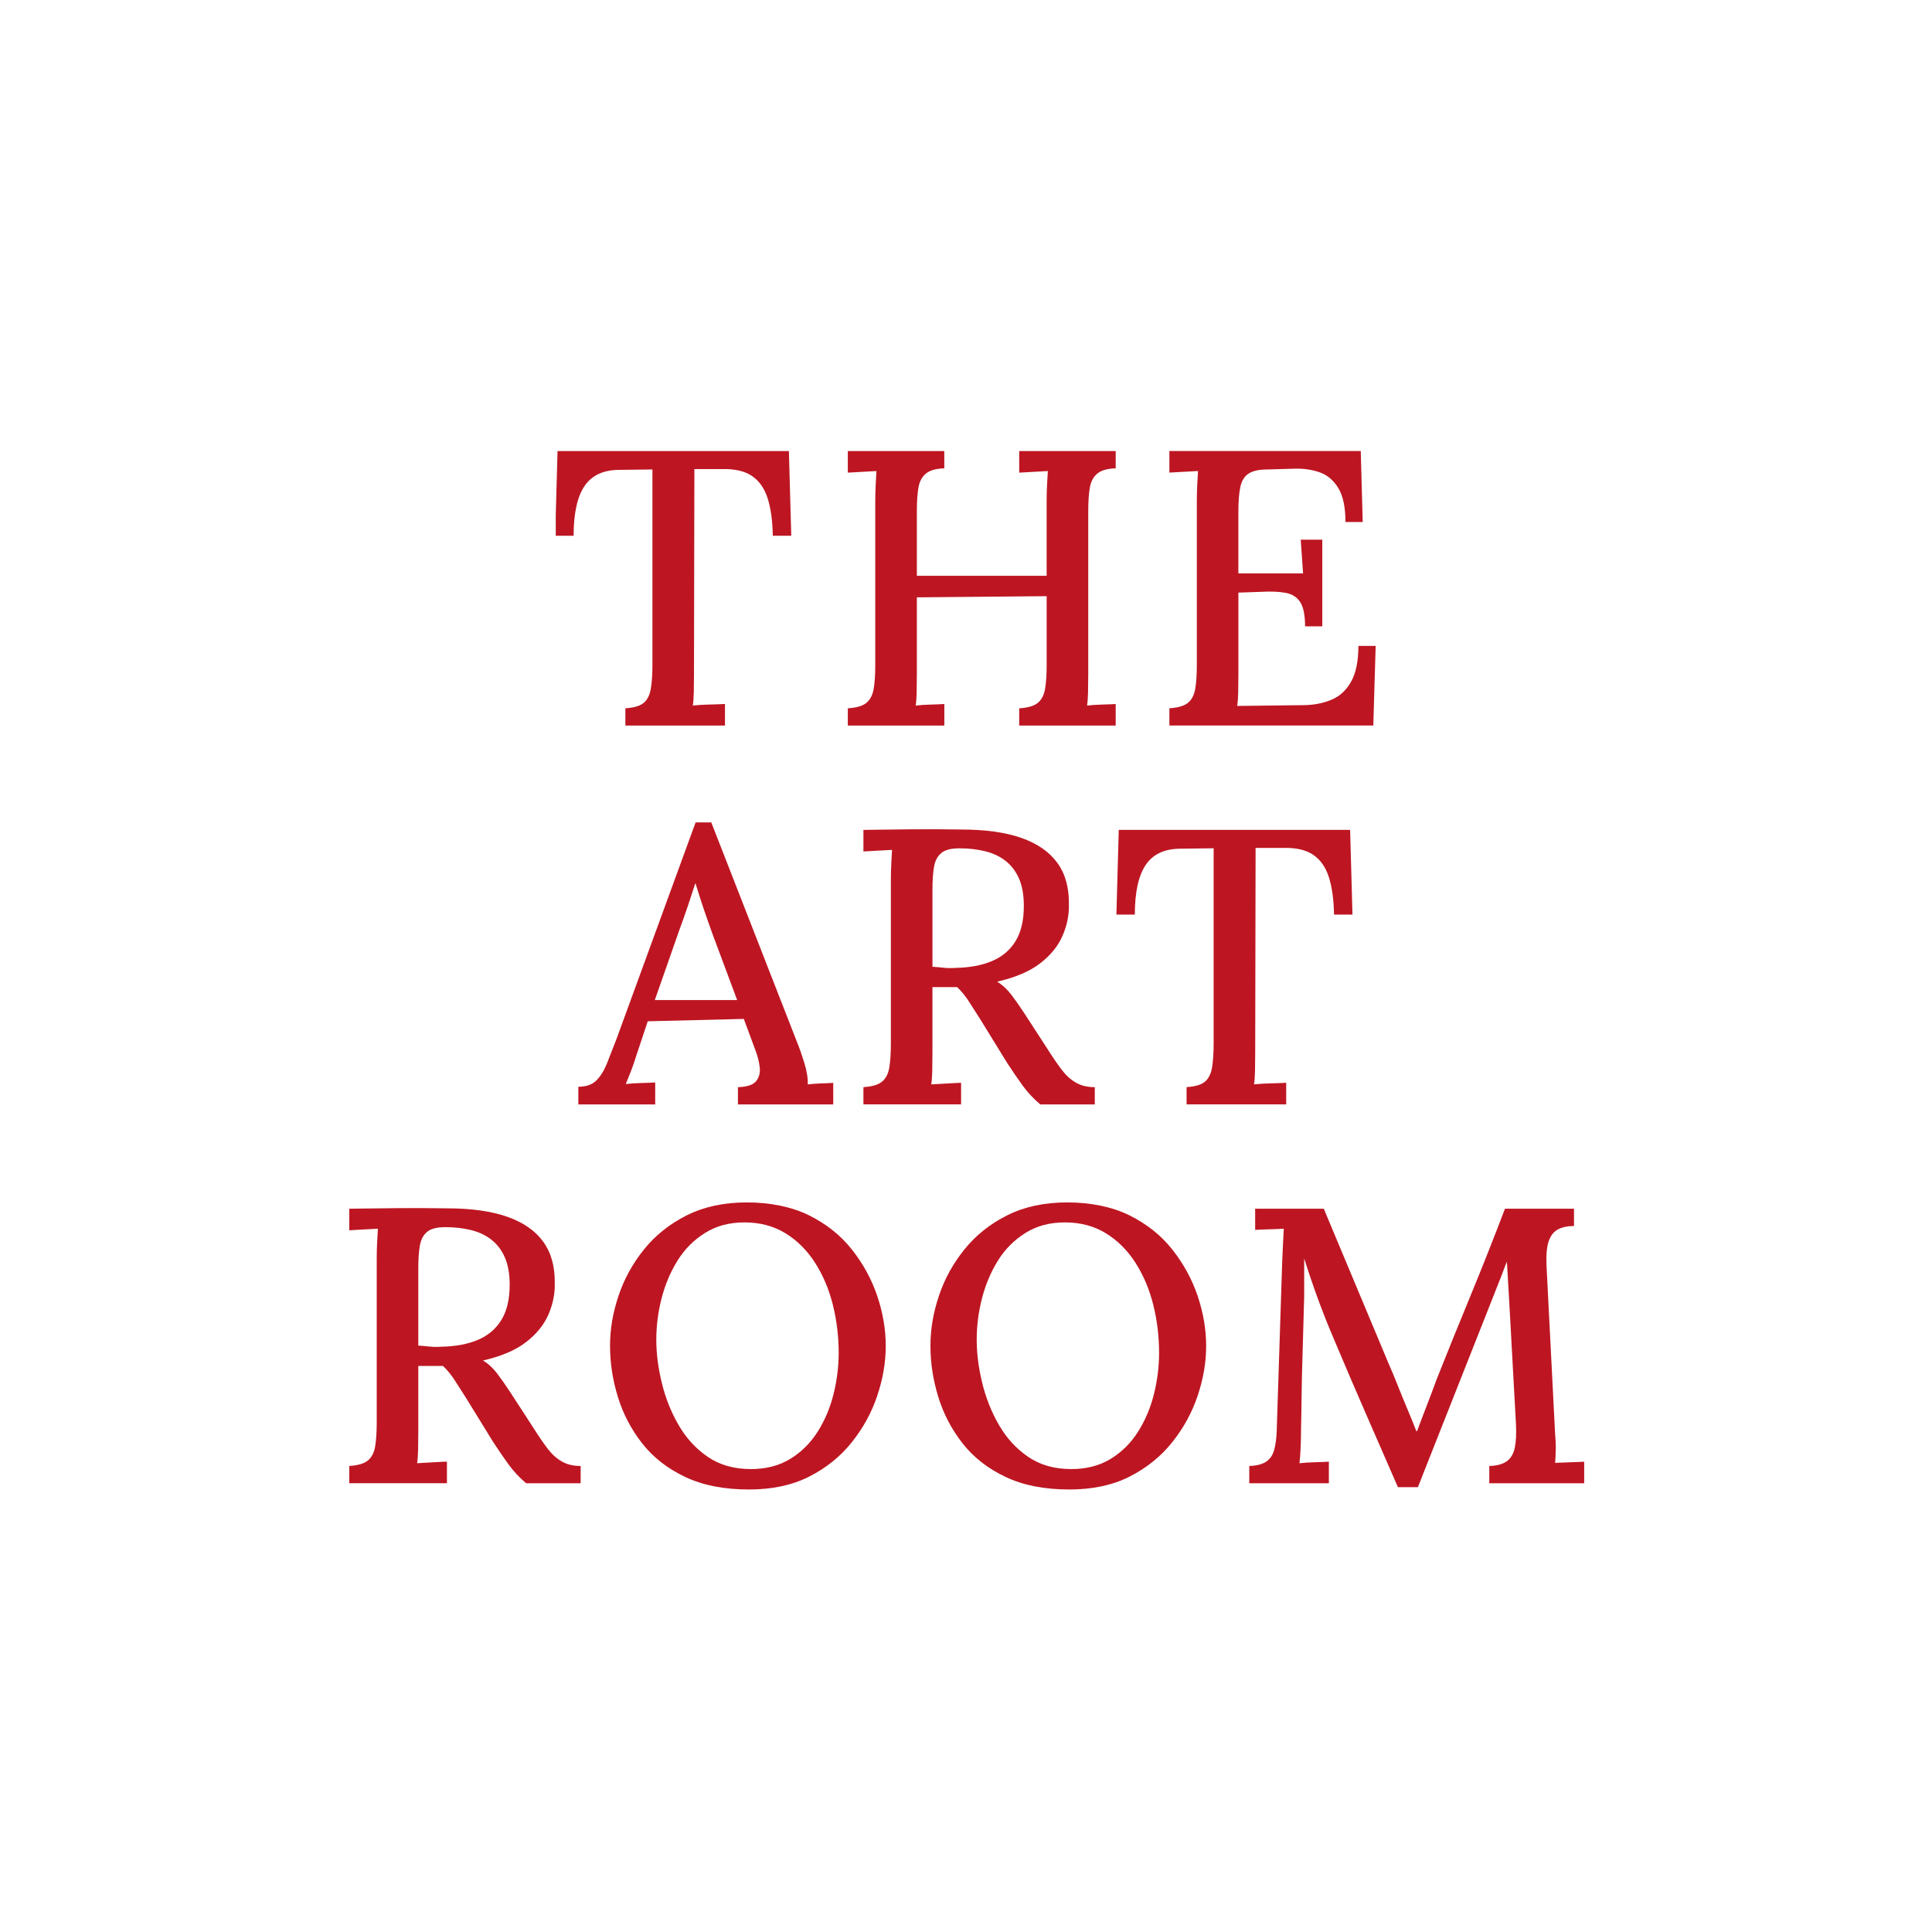
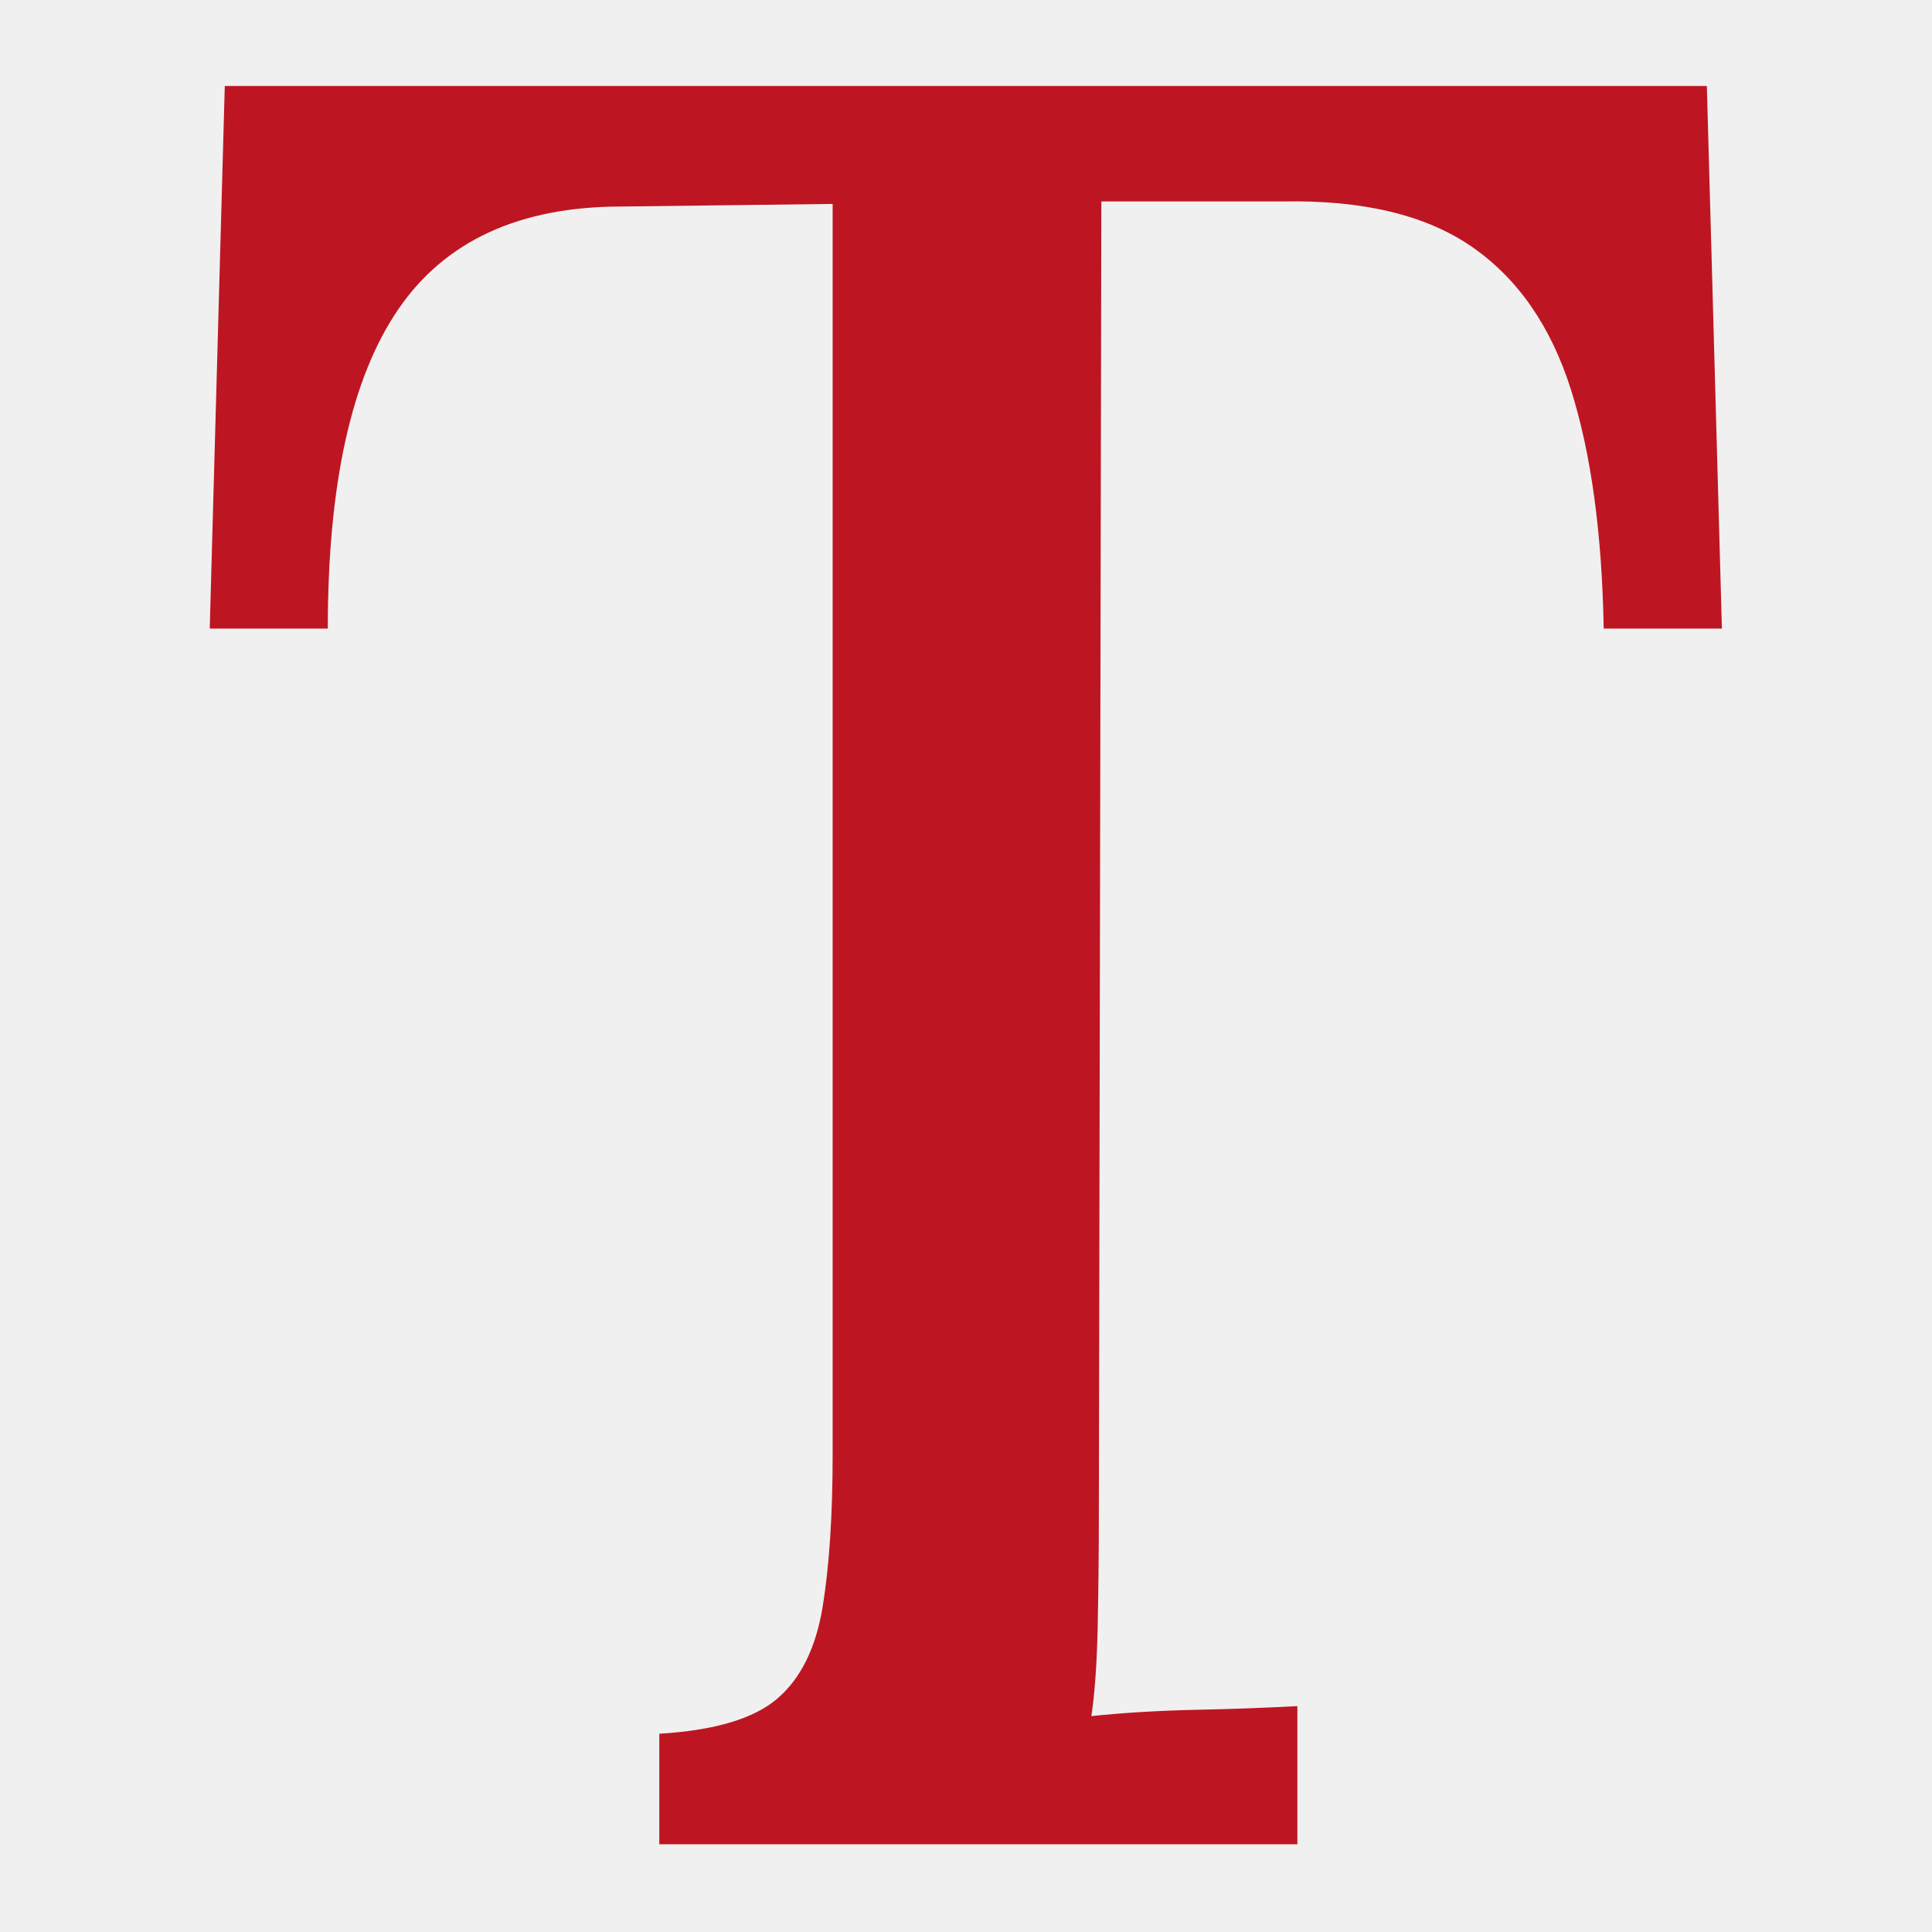
- <svg xmlns="http://www.w3.org/2000/svg" xmlns:xlink="http://www.w3.org/1999/xlink" viewBox="0 0 1003.12 1003.12">
-   <rect width="1003.12" height="1003.12" fill="#ffffff" />
-   <defs>
-     <g id="wordmark" fill="#bd1622">
-       <path d="M261.49,226.75c-.14-7.74-1.02-14.19-2.65-19.35-1.63-5.16-4.31-9.02-8.04-11.6-3.73-2.58-8.85-3.8-15.37-3.67h-14.66l-.2,105.88c0,3.66-.04,6.96-.1,9.87-.07,2.92-.24,5.26-.51,7.02,2.58-.27,5.39-.44,8.45-.51,3.05-.06,5.8-.17,8.25-.3v11.2h-51.72v-8.96c4.48-.27,7.67-1.22,9.57-2.85,1.9-1.63,3.12-4.11,3.67-7.43.54-3.32.81-7.43.81-12.32v-101.4l-17.1.21c-8.28,0-14.32,2.78-18.12,8.35-3.8,5.57-5.7,14.19-5.7,25.86h-9.57l1.22-43.98h120.13l1.22,43.98h-9.57Z" />
-       <path d="M300.44,325.3v-8.96c4.48-.27,7.7-1.22,9.67-2.85,1.97-1.63,3.22-4.07,3.77-7.33.54-3.26.81-7.4.81-12.42v-84.7c0-2.98.07-5.87.21-8.65.13-2.78.27-5.19.4-7.23-2.31.14-4.82.28-7.53.41-2.72.14-5.16.28-7.33.41v-11.2h50.09v8.96c-4.35.14-7.53,1.05-9.57,2.75-2.04,1.7-3.33,4.14-3.87,7.33-.55,3.19-.81,7.36-.81,12.52v33.19h67.39v-38.49c0-2.98.07-5.87.21-8.65.13-2.78.27-5.19.41-7.23-2.31.14-4.82.28-7.53.41-2.72.14-5.16.28-7.33.41v-11.2h50.09v8.96c-4.35.14-7.53,1.05-9.57,2.75-2.04,1.7-3.33,4.14-3.87,7.33-.55,3.19-.81,7.36-.81,12.52v83.69c0,3.66-.04,6.96-.1,9.87-.07,2.92-.24,5.26-.51,7.02,2.31-.27,4.81-.44,7.53-.51,2.71-.06,5.16-.17,7.33-.3v11.2h-50.09v-8.96c4.48-.27,7.7-1.22,9.67-2.85,1.97-1.63,3.22-4.07,3.77-7.33s.81-7.4.81-12.42v-35.63l-67.39.61v39.3c0,3.66-.04,6.96-.1,9.87-.07,2.92-.24,5.26-.51,7.02,2.31-.27,4.85-.44,7.64-.51,2.78-.06,5.19-.17,7.23-.3v11.2h-50.09Z" />
-       <path d="M537.85,273.79c0-5.84-.85-10.04-2.55-12.63-1.7-2.58-4.24-4.17-7.64-4.79-3.39-.61-7.6-.78-12.62-.51l-11.81.41v42.35c0,3.67-.04,6.89-.1,9.67-.07,2.78-.24,5.06-.51,6.82l35.02-.41c5.29-.13,10.04-1.12,14.25-2.95,4.21-1.83,7.53-4.99,9.98-9.47s3.67-10.59,3.67-18.33h8.96l-1.22,41.33h-105.88v-8.96c4.48-.27,7.7-1.22,9.67-2.85,1.97-1.63,3.22-4.07,3.77-7.33.54-3.26.81-7.4.81-12.42v-84.7c0-2.98.07-5.87.21-8.65.13-2.78.27-5.19.4-7.23-2.31.14-4.82.28-7.53.41-2.72.14-5.16.28-7.33.41v-11.2h99.36l1.02,36.86h-8.96c0-7.74-1.26-13.64-3.77-17.72-2.51-4.07-5.77-6.79-9.77-8.14-4.01-1.36-8.32-1.97-12.93-1.83l-14.26.41c-4.21,0-7.4.72-9.57,2.14-2.17,1.42-3.6,3.74-4.28,6.92-.68,3.19-1.02,7.5-1.02,12.93v31.97h33.59l-1.22-17.51h11.2v45h-8.96Z" />
-       <path d="M652.22,325.3v-9.16c4.07,0,7.19-1.08,9.36-3.26,2.17-2.17,4-5.12,5.5-8.85,1.49-3.73,3.12-7.91,4.89-12.52l41.13-112.6h8.15l44.59,114.23c1.08,2.58,2.31,6.08,3.67,10.49,1.35,4.41,1.97,8.18,1.83,11.3,2.31-.27,4.58-.44,6.82-.51,2.24-.06,4.38-.17,6.41-.3v11.2h-49.48v-8.96c4.75-.13,7.91-1.19,9.47-3.16,1.56-1.97,2.17-4.38,1.83-7.23-.34-2.85-1.06-5.7-2.14-8.55l-6.11-16.49-49.88,1.22-5.9,17.71c-.81,2.72-1.7,5.29-2.65,7.74-.95,2.44-1.9,4.82-2.85,7.13,2.44-.27,5.05-.44,7.84-.51,2.78-.07,5.26-.17,7.43-.3v11.4h-39.91ZM691.92,271.14h42.76l-12.83-34.41c-1.63-4.48-3.19-8.93-4.68-13.34-1.49-4.41-2.85-8.65-4.07-12.73h-.2c-1.09,3.4-2.31,7.13-3.67,11.2-1.36,4.07-2.92,8.49-4.68,13.24l-12.62,36.04Z" />
-       <path d="M800.24,325.3v-8.96c4.48-.27,7.7-1.22,9.67-2.85,1.97-1.63,3.22-4.07,3.77-7.33.54-3.26.81-7.4.81-12.42v-84.7c0-2.98.07-5.87.21-8.65.13-2.78.27-5.19.4-7.23-2.31.14-4.82.28-7.53.41-2.72.14-5.16.28-7.33.41v-11.2c8.28-.13,16.63-.23,25.04-.3,8.42-.07,16.9-.03,25.45.1,12.76,0,23.28,1.46,31.56,4.38,8.28,2.92,14.49,7.23,18.63,12.93,4.14,5.7,6.14,12.9,6.01,21.58.13,5.43-.95,10.83-3.26,16.19-2.31,5.37-6.18,10.15-11.61,14.36-5.43,4.21-12.9,7.4-22.4,9.57,2.71,1.63,5.16,3.87,7.33,6.72,2.17,2.85,4.41,6.04,6.72,9.57l12.42,19.14c2.58,4.07,4.95,7.53,7.13,10.38,2.17,2.85,4.61,5.06,7.33,6.62,2.72,1.56,5.97,2.34,9.78,2.34v8.96h-28.3c-3.53-2.98-6.55-6.21-9.06-9.67-2.51-3.46-5.19-7.36-8.04-11.71l-14.05-22.81c-1.76-2.71-3.63-5.63-5.6-8.76-1.97-3.12-4.11-5.77-6.41-7.94h-12.83v33.6c0,3.66-.04,6.96-.1,9.87-.07,2.92-.24,5.26-.51,7.02,1.63-.13,3.36-.23,5.19-.3,1.83-.07,3.67-.17,5.5-.3,1.83-.13,3.43-.21,4.79-.21v11.2h-50.7ZM847.89,254.44c7.46-.13,13.85-1.32,19.14-3.56,5.29-2.24,9.36-5.7,12.22-10.38,2.85-4.68,4.28-10.76,4.28-18.22,0-5.56-.81-10.25-2.44-14.05-1.63-3.8-3.94-6.89-6.92-9.26-2.99-2.37-6.55-4.07-10.69-5.09-4.14-1.02-8.59-1.53-13.34-1.53-4.35,0-7.5.81-9.47,2.44-1.97,1.63-3.23,4.01-3.77,7.13-.55,3.12-.81,7.13-.81,12.01v39.91c2.04.13,3.97.3,5.8.51,1.83.21,3.84.24,6.01.1Z" />
-       <path d="M1044.58,226.75c-.14-7.74-1.02-14.19-2.65-19.35-1.63-5.16-4.31-9.02-8.04-11.6-3.73-2.58-8.85-3.8-15.37-3.67h-14.66l-.2,105.88c0,3.66-.04,6.96-.1,9.87-.07,2.92-.24,5.26-.51,7.02,2.58-.27,5.39-.44,8.45-.51,3.05-.06,5.8-.17,8.25-.3v11.2h-51.72v-8.96c4.48-.27,7.67-1.22,9.57-2.85,1.9-1.63,3.12-4.11,3.67-7.43.54-3.32.81-7.43.81-12.32v-101.4l-17.1.21c-8.28,0-14.32,2.78-18.12,8.35-3.8,5.57-5.7,14.19-5.7,25.86h-9.57l1.22-43.98h120.13l1.22,43.98h-9.57Z" />
-       <path d="M1133.79,325.3v-8.96c4.48-.27,7.7-1.22,9.67-2.85,1.97-1.63,3.22-4.07,3.77-7.33.54-3.26.81-7.4.81-12.42v-84.7c0-2.98.07-5.87.21-8.65.13-2.78.27-5.19.4-7.23-2.31.14-4.82.28-7.53.41-2.72.14-5.16.28-7.33.41v-11.2c8.28-.13,16.63-.23,25.04-.3,8.42-.07,16.9-.03,25.45.1,12.76,0,23.28,1.46,31.56,4.38,8.28,2.92,14.49,7.23,18.63,12.93,4.14,5.7,6.14,12.9,6.01,21.58.13,5.43-.95,10.83-3.26,16.19-2.31,5.37-6.18,10.15-11.61,14.36-5.43,4.21-12.9,7.4-22.4,9.57,2.71,1.63,5.16,3.87,7.33,6.72,2.17,2.85,4.41,6.04,6.72,9.57l12.42,19.14c2.58,4.07,4.95,7.53,7.13,10.38,2.17,2.85,4.61,5.06,7.33,6.62,2.72,1.56,5.97,2.34,9.78,2.34v8.96h-28.3c-3.53-2.98-6.55-6.21-9.06-9.67-2.51-3.46-5.19-7.36-8.04-11.71l-14.05-22.81c-1.76-2.71-3.63-5.63-5.6-8.76-1.97-3.12-4.11-5.77-6.41-7.94h-12.83v33.6c0,3.66-.04,6.96-.1,9.87-.07,2.92-.24,5.26-.51,7.02,1.63-.13,3.36-.23,5.19-.3,1.83-.07,3.67-.17,5.5-.3,1.83-.13,3.43-.21,4.79-.21v11.2h-50.7ZM1181.43,254.44c7.46-.13,13.85-1.32,19.14-3.56,5.29-2.24,9.36-5.7,12.22-10.38,2.85-4.68,4.28-10.76,4.28-18.22,0-5.56-.81-10.25-2.44-14.05-1.63-3.8-3.94-6.89-6.92-9.26-2.99-2.37-6.55-4.07-10.69-5.09-4.14-1.02-8.59-1.53-13.34-1.53-4.35,0-7.5.81-9.47,2.44-1.97,1.63-3.23,4.01-3.77,7.13-.55,3.12-.81,7.13-.81,12.01v39.91c2.04.13,3.97.3,5.8.51,1.83.21,3.84.24,6.01.1Z" />
-       <path d="M1341.26,328.56c-12.9,0-23.93-2.17-33.09-6.52-9.16-4.34-16.59-10.14-22.29-17.41-5.7-7.26-9.91-15.3-12.63-24.13-2.72-8.82-4.07-17.65-4.07-26.47s1.46-17.21,4.38-25.96c2.92-8.76,7.33-16.8,13.24-24.13,5.9-7.33,13.3-13.24,22.19-17.71,8.89-4.48,19.31-6.72,31.26-6.72s23.24,2.24,32.27,6.72c9.02,4.48,16.46,10.42,22.3,17.82,5.83,7.4,10.21,15.44,13.13,24.13,2.92,8.69,4.38,17.31,4.38,25.86s-1.46,17-4.38,25.76c-2.92,8.76-7.33,16.83-13.24,24.23-5.9,7.4-13.27,13.34-22.09,17.82-8.82,4.48-19.27,6.72-31.36,6.72ZM1342.28,317.97c7.87,0,14.69-1.76,20.46-5.29,5.77-3.53,10.52-8.25,14.25-14.15,3.73-5.9,6.48-12.42,8.25-19.55,1.76-7.13,2.65-14.22,2.65-21.28,0-8.68-1.02-17.07-3.05-25.15-2.04-8.07-5.12-15.34-9.27-21.79-4.14-6.45-9.27-11.54-15.37-15.27-6.11-3.73-13.17-5.6-21.18-5.6s-14.73,1.83-20.56,5.5c-5.84,3.66-10.59,8.45-14.26,14.36-3.66,5.9-6.41,12.42-8.25,19.54-1.83,7.13-2.75,14.29-2.75,21.48s.95,14.53,2.85,22.4c1.9,7.87,4.82,15.21,8.76,21.99,3.94,6.79,8.99,12.29,15.17,16.49,6.17,4.21,13.61,6.31,22.3,6.31Z" />
-       <path d="M1507.62,328.56c-12.9,0-23.93-2.17-33.09-6.52-9.16-4.34-16.59-10.14-22.29-17.41-5.7-7.26-9.91-15.3-12.63-24.13-2.72-8.82-4.07-17.65-4.07-26.47s1.46-17.21,4.38-25.96c2.92-8.76,7.33-16.8,13.24-24.13,5.9-7.33,13.3-13.24,22.19-17.71,8.89-4.48,19.31-6.72,31.26-6.72s23.24,2.24,32.27,6.72c9.02,4.48,16.46,10.42,22.3,17.82,5.83,7.4,10.21,15.44,13.13,24.13,2.92,8.69,4.38,17.31,4.38,25.86s-1.46,17-4.38,25.76c-2.92,8.76-7.33,16.83-13.24,24.23-5.9,7.4-13.27,13.34-22.09,17.82-8.82,4.48-19.27,6.72-31.36,6.72ZM1508.64,317.97c7.87,0,14.69-1.76,20.46-5.29,5.77-3.53,10.52-8.25,14.25-14.15,3.73-5.9,6.48-12.42,8.25-19.55,1.76-7.13,2.65-14.22,2.65-21.28,0-8.68-1.02-17.07-3.05-25.15-2.04-8.07-5.12-15.34-9.27-21.79-4.14-6.45-9.27-11.54-15.37-15.27-6.11-3.73-13.17-5.6-21.18-5.6s-14.73,1.83-20.56,5.5c-5.84,3.66-10.59,8.45-14.26,14.36-3.66,5.9-6.41,12.42-8.25,19.54-1.83,7.13-2.75,14.29-2.75,21.48s.95,14.53,2.85,22.4c1.9,7.87,4.82,15.21,8.76,21.99,3.94,6.79,8.99,12.29,15.17,16.49,6.17,4.21,13.61,6.31,22.3,6.31Z" />
-       <path d="M1678.25,327.34c-5.57-12.76-11.13-25.52-16.7-38.28-5.57-12.76-11.06-25.59-16.49-38.48-1.63-3.8-3.33-7.94-5.09-12.42-1.76-4.48-3.53-9.23-5.29-14.25-1.76-5.02-3.46-10.11-5.09-15.27v19.55c-.13,4.21-.27,9.13-.41,14.76-.13,5.63-.3,11.57-.51,17.82-.21,6.25-.34,12.46-.41,18.63-.07,6.18-.17,12.12-.31,17.82,0,3.26-.07,6.45-.2,9.57-.14,3.12-.34,5.84-.61,8.14,2.44-.27,5.06-.44,7.84-.51,2.78-.06,5.26-.17,7.43-.3v11.2h-41.33v-8.96c3.8-.13,6.72-.88,8.76-2.24,2.04-1.35,3.43-3.39,4.17-6.11.75-2.72,1.19-6.04,1.32-9.98l2.85-87.96c.13-2.99.27-5.97.41-8.96.13-2.98.27-5.63.41-7.94-2.44.14-5.02.24-7.74.31-2.72.07-5.09.17-7.13.3v-11h35.63l33.59,80.23c1.63,3.66,3.26,7.57,4.89,11.71,1.63,4.14,3.29,8.22,4.99,12.22,1.7,4,3.22,7.77,4.58,11.3h.41c1.49-4.07,3.19-8.55,5.09-13.44,1.9-4.89,3.53-9.23,4.89-13.03,5.83-14.66,11.77-29.32,17.82-43.98,6.04-14.66,11.98-29.66,17.82-45h35.84v8.96c-3.26,0-6.01.58-8.25,1.73-2.24,1.15-3.87,3.22-4.89,6.21-1.02,2.99-1.39,7.26-1.12,12.83l4.48,87.76c.27,2.72.37,5.36.3,7.94-.07,2.58-.17,4.75-.3,6.52,2.44-.13,5.05-.24,7.84-.31,2.78-.06,5.19-.17,7.23-.3v11.2h-49.27v-8.96c3.94-.13,6.95-.95,9.06-2.44,2.1-1.49,3.49-3.84,4.17-7.03.68-3.19.88-7.36.61-12.52l-3.26-59.25c-.14-2.04-.27-4.45-.41-7.23-.14-2.78-.3-5.7-.51-8.76-.2-3.05-.38-6.01-.51-8.86-.41.95-.81,1.93-1.22,2.95-.41,1.02-.81,2.14-1.22,3.36l-43.78,110.77h-10.38Z" />
-     </g>
-   </defs>
-   <svg x="288.56" y="229.22" width="426" height="151.3" viewBox="148.8 177.8 426 151.3">
-     <use href="#wordmark" xlink:href="#wordmark" />
-   </svg>
-   <svg x="300.06" y="425.91" width="403" height="151.3" viewBox="652 177.8 403 151.3">
-     <use href="#wordmark" xlink:href="#wordmark" />
-   </svg>
-   <svg x="180.56" y="622.6" width="642" height="151.3" viewBox="1133 177.8 642 151.3">
-     <use href="#wordmark" xlink:href="#wordmark" />
-   </svg>
+ <svg xmlns="http://www.w3.org/2000/svg" viewBox="131.5 175.8 156.6 156.6">
+   <path d="M261.49,226.75c-.14-7.74-1.02-14.19-2.65-19.35-1.63-5.16-4.31-9.02-8.04-11.6-3.73-2.58-8.85-3.8-15.37-3.67h-14.66l-.2,105.88c0,3.66-.04,6.96-.1,9.87-.07,2.92-.24,5.26-.51,7.02,2.58-.27,5.39-.44,8.45-.51,3.05-.06,5.8-.17,8.25-.3v11.2h-51.72v-8.96c4.48-.27,7.67-1.22,9.57-2.85,1.9-1.63,3.12-4.11,3.67-7.43.54-3.32.81-7.43.81-12.32v-101.4l-17.1.21c-8.28,0-14.32,2.78-18.12,8.35-3.8,5.57-5.7,14.19-5.7,25.86h-9.57l1.22-43.98h120.13l1.22,43.98h-9.57Z" fill="#bd1622" />
</svg>
